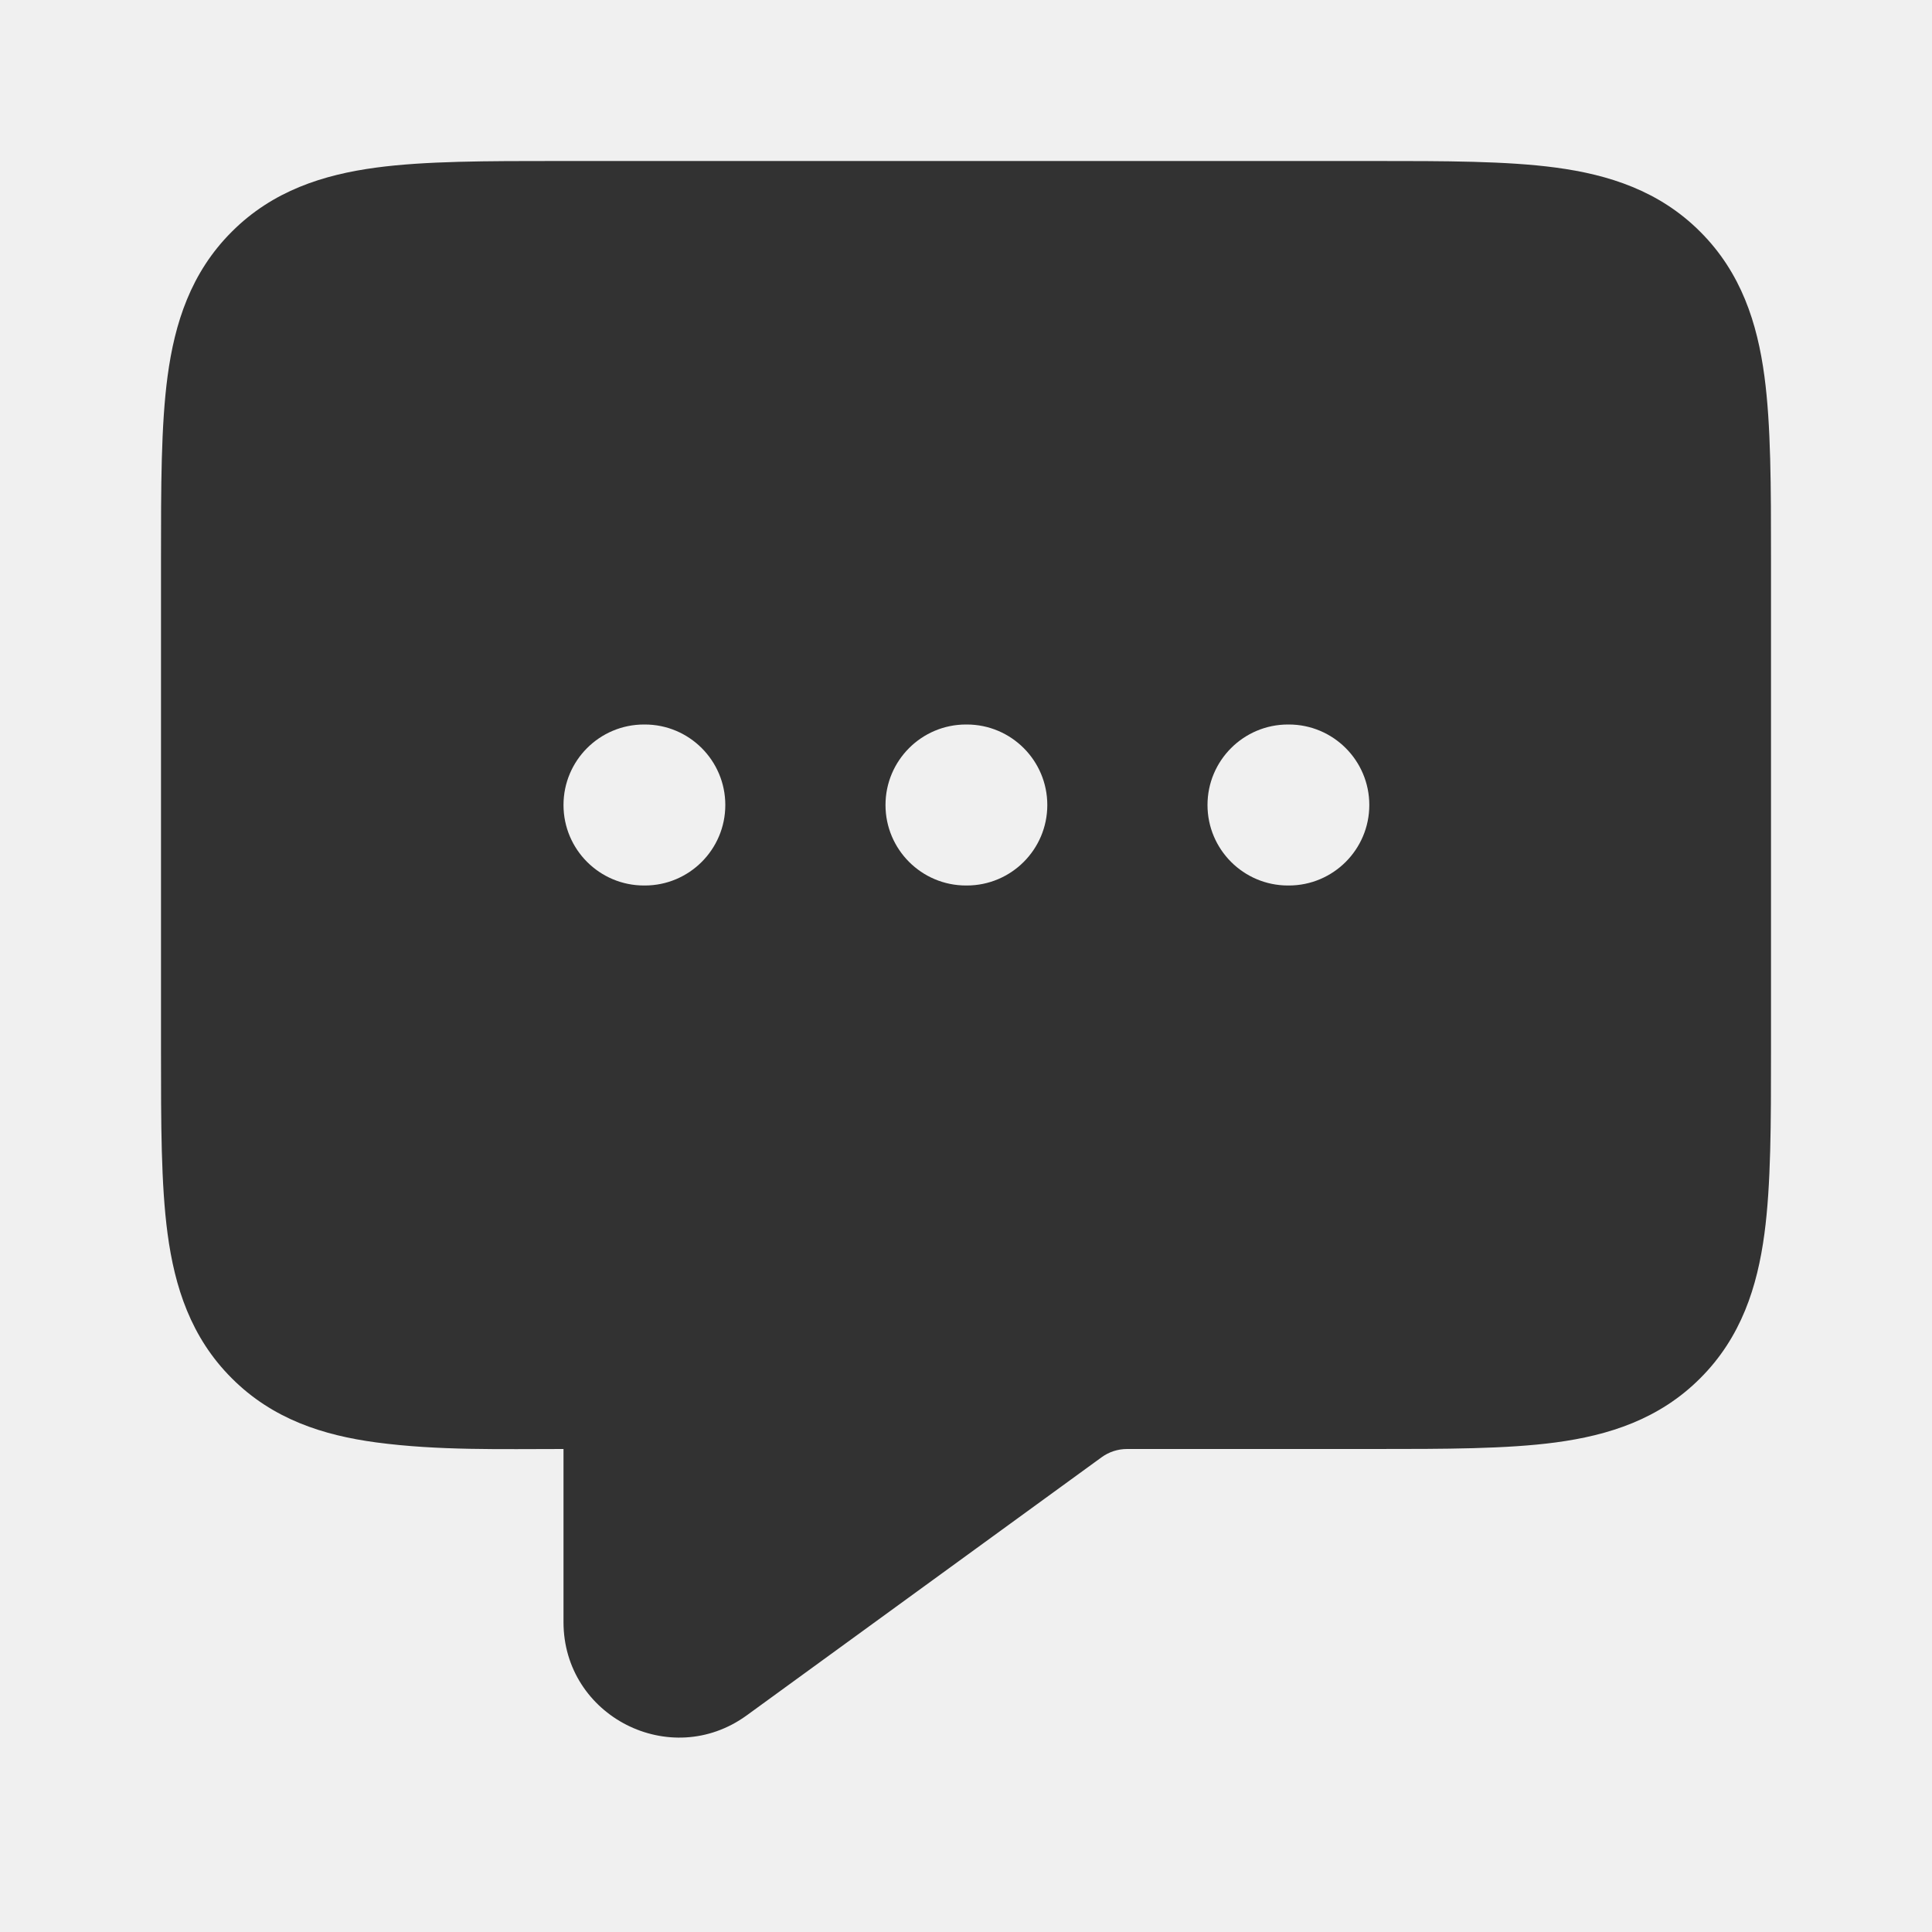
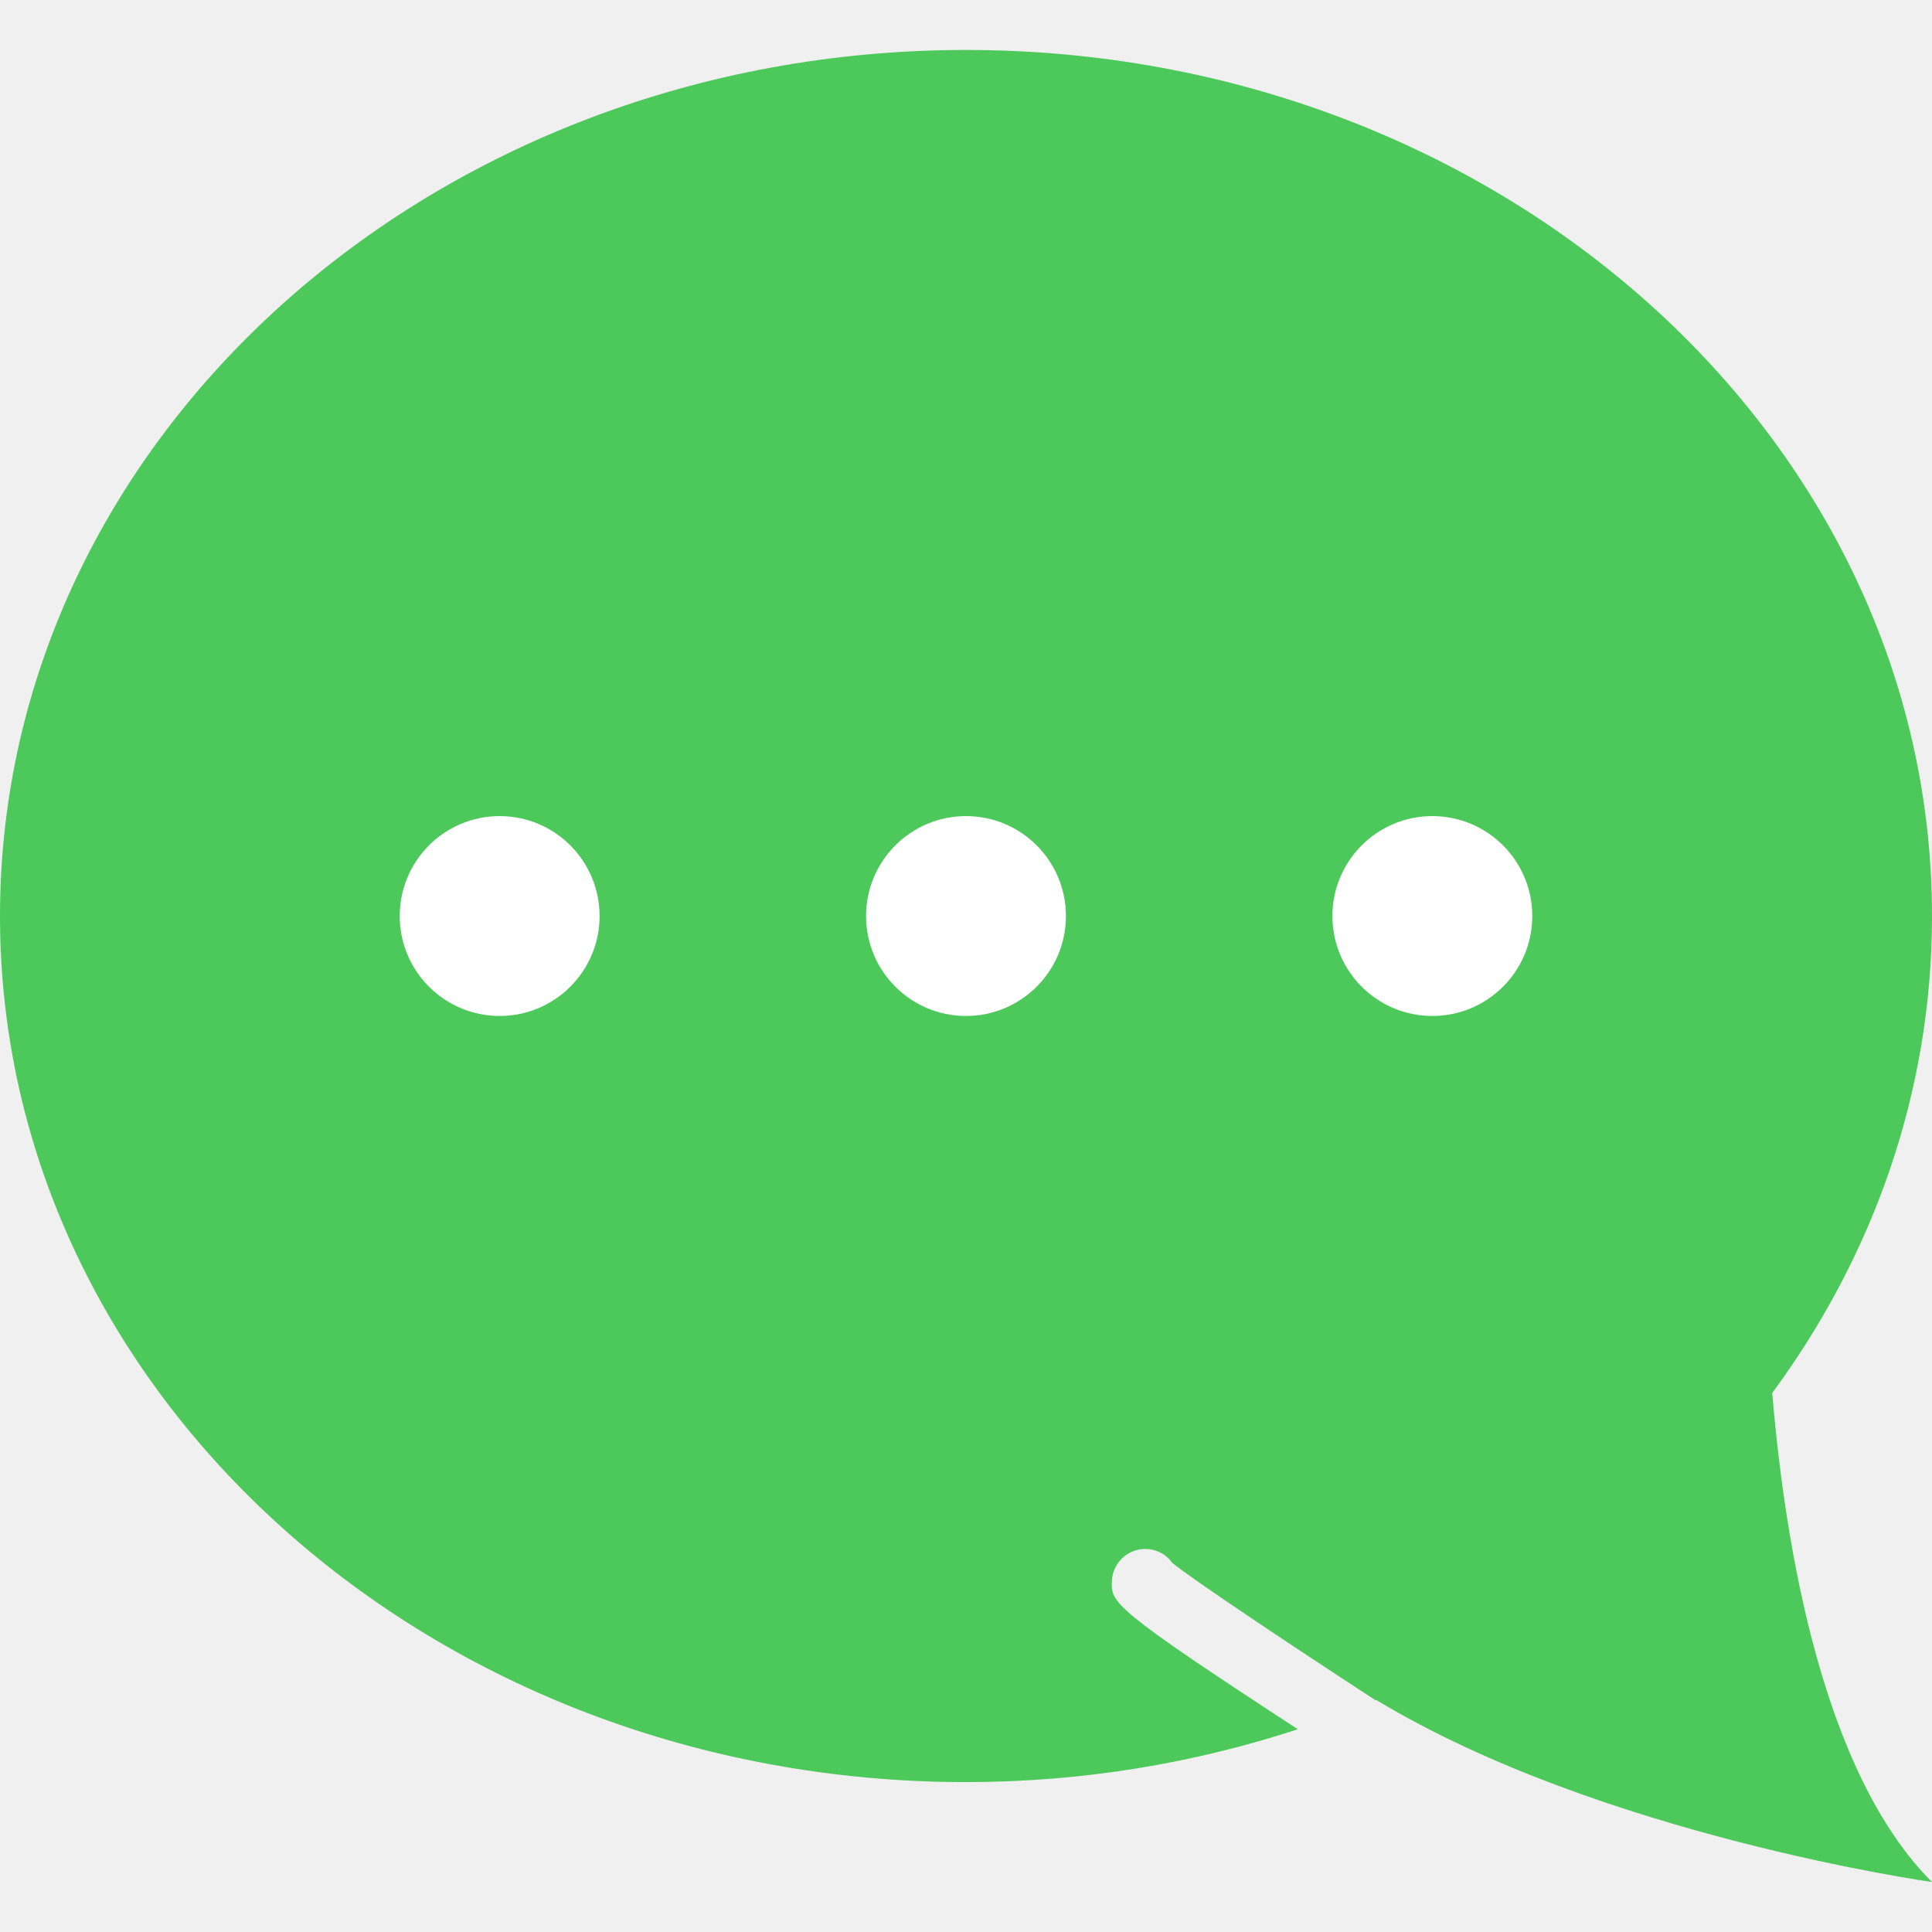
- <svg xmlns="http://www.w3.org/2000/svg" width="40px" height="40px" viewBox="0 0 24 24" fill="none">
-   <g id="SVGRepo_bgCarrier" stroke-width="0" />
-   <g id="SVGRepo_tracerCarrier" stroke-linecap="round" />
-   <g id="SVGRepo_iconCarrier">
-     <path fill-rule="evenodd" clip-rule="evenodd" d="M7 10C7 9.448 7.448 9 8 9H8.01C8.562 9 9.01 9.448 9.01 10C9.01 10.552 8.562 11 8.01 11H8C7.448 11 7 10.552 7 10ZM11 10C11 9.448 11.448 9 12 9H12.01C12.562 9 13.01 9.448 13.01 10C13.01 10.552 12.562 11 12.01 11H12C11.448 11 11 10.552 11 10ZM16 9C15.448 9 15 9.448 15 10C15 10.552 15.448 11 16 11H16.01C16.562 11 17.01 10.552 17.01 10C17.01 9.448 16.562 9 16.01 9H16ZM6.934 2C6.956 2 6.978 2 7 2L17.066 2C17.952 2 18.716 2 19.328 2.082C19.983 2.17 20.612 2.369 21.121 2.879C21.631 3.388 21.83 4.017 21.918 4.672C22 5.284 22 6.048 22 6.934V13.066C22 13.952 22 14.716 21.918 15.328C21.83 15.983 21.631 16.612 21.121 17.121C20.612 17.631 19.983 17.83 19.328 17.918C18.716 18 17.952 18 17.066 18L14 18C13.886 18 13.776 18.036 13.684 18.103L9.276 21.309C8.329 21.997 7 21.321 7 20.15V18C6.226 18 5.441 18.021 4.672 17.918C4.017 17.83 3.388 17.631 2.879 17.121C2.369 16.612 2.17 15.983 2.082 15.328C2 14.716 2 13.952 2 13.066L2 7C2 6.978 2 6.956 2 6.934C2 6.048 2 5.284 2.082 4.672C2.17 4.017 2.369 3.388 2.879 2.879C3.388 2.369 4.017 2.17 4.672 2.082C5.284 2 6.048 2 6.934 2Z" fill="#323232" />
+ <svg xmlns="http://www.w3.org/2000/svg" height="40px" width="40px" version="1.1" id="Capa_1" viewBox="0 0 58 58" xml:space="preserve">
+   <g>
+     <path style="fill:#4DC95B;" d="M29,1.5c16.016,0,29,11.641,29,26c0,5.292-1.768,10.211-4.796,14.318   C53.602,46.563,54.746,53.246,58,56.5c0,0-9.943-1.395-16.677-5.462c-0.007,0.003-0.015,0.006-0.022,0.009   c-2.764-1.801-5.532-3.656-6.105-4.126c-0.3-0.421-0.879-0.548-1.33-0.277c-0.296,0.178-0.483,0.503-0.489,0.848   c-0.01,0.622,0.005,0.784,5.585,4.421C35.854,52.933,32.502,53.5,29,53.5c-16.016,0-29-11.641-29-26C0,13.141,12.984,1.5,29,1.5z" />
+     <circle style="fill:#FFFFFF;" cx="15" cy="27.5" r="3" />
+     <circle style="fill:#FFFFFF;" cx="29" cy="27.5" r="3" />
+     <circle style="fill:#FFFFFF;" cx="43" cy="27.5" r="3" />
  </g>
</svg>
